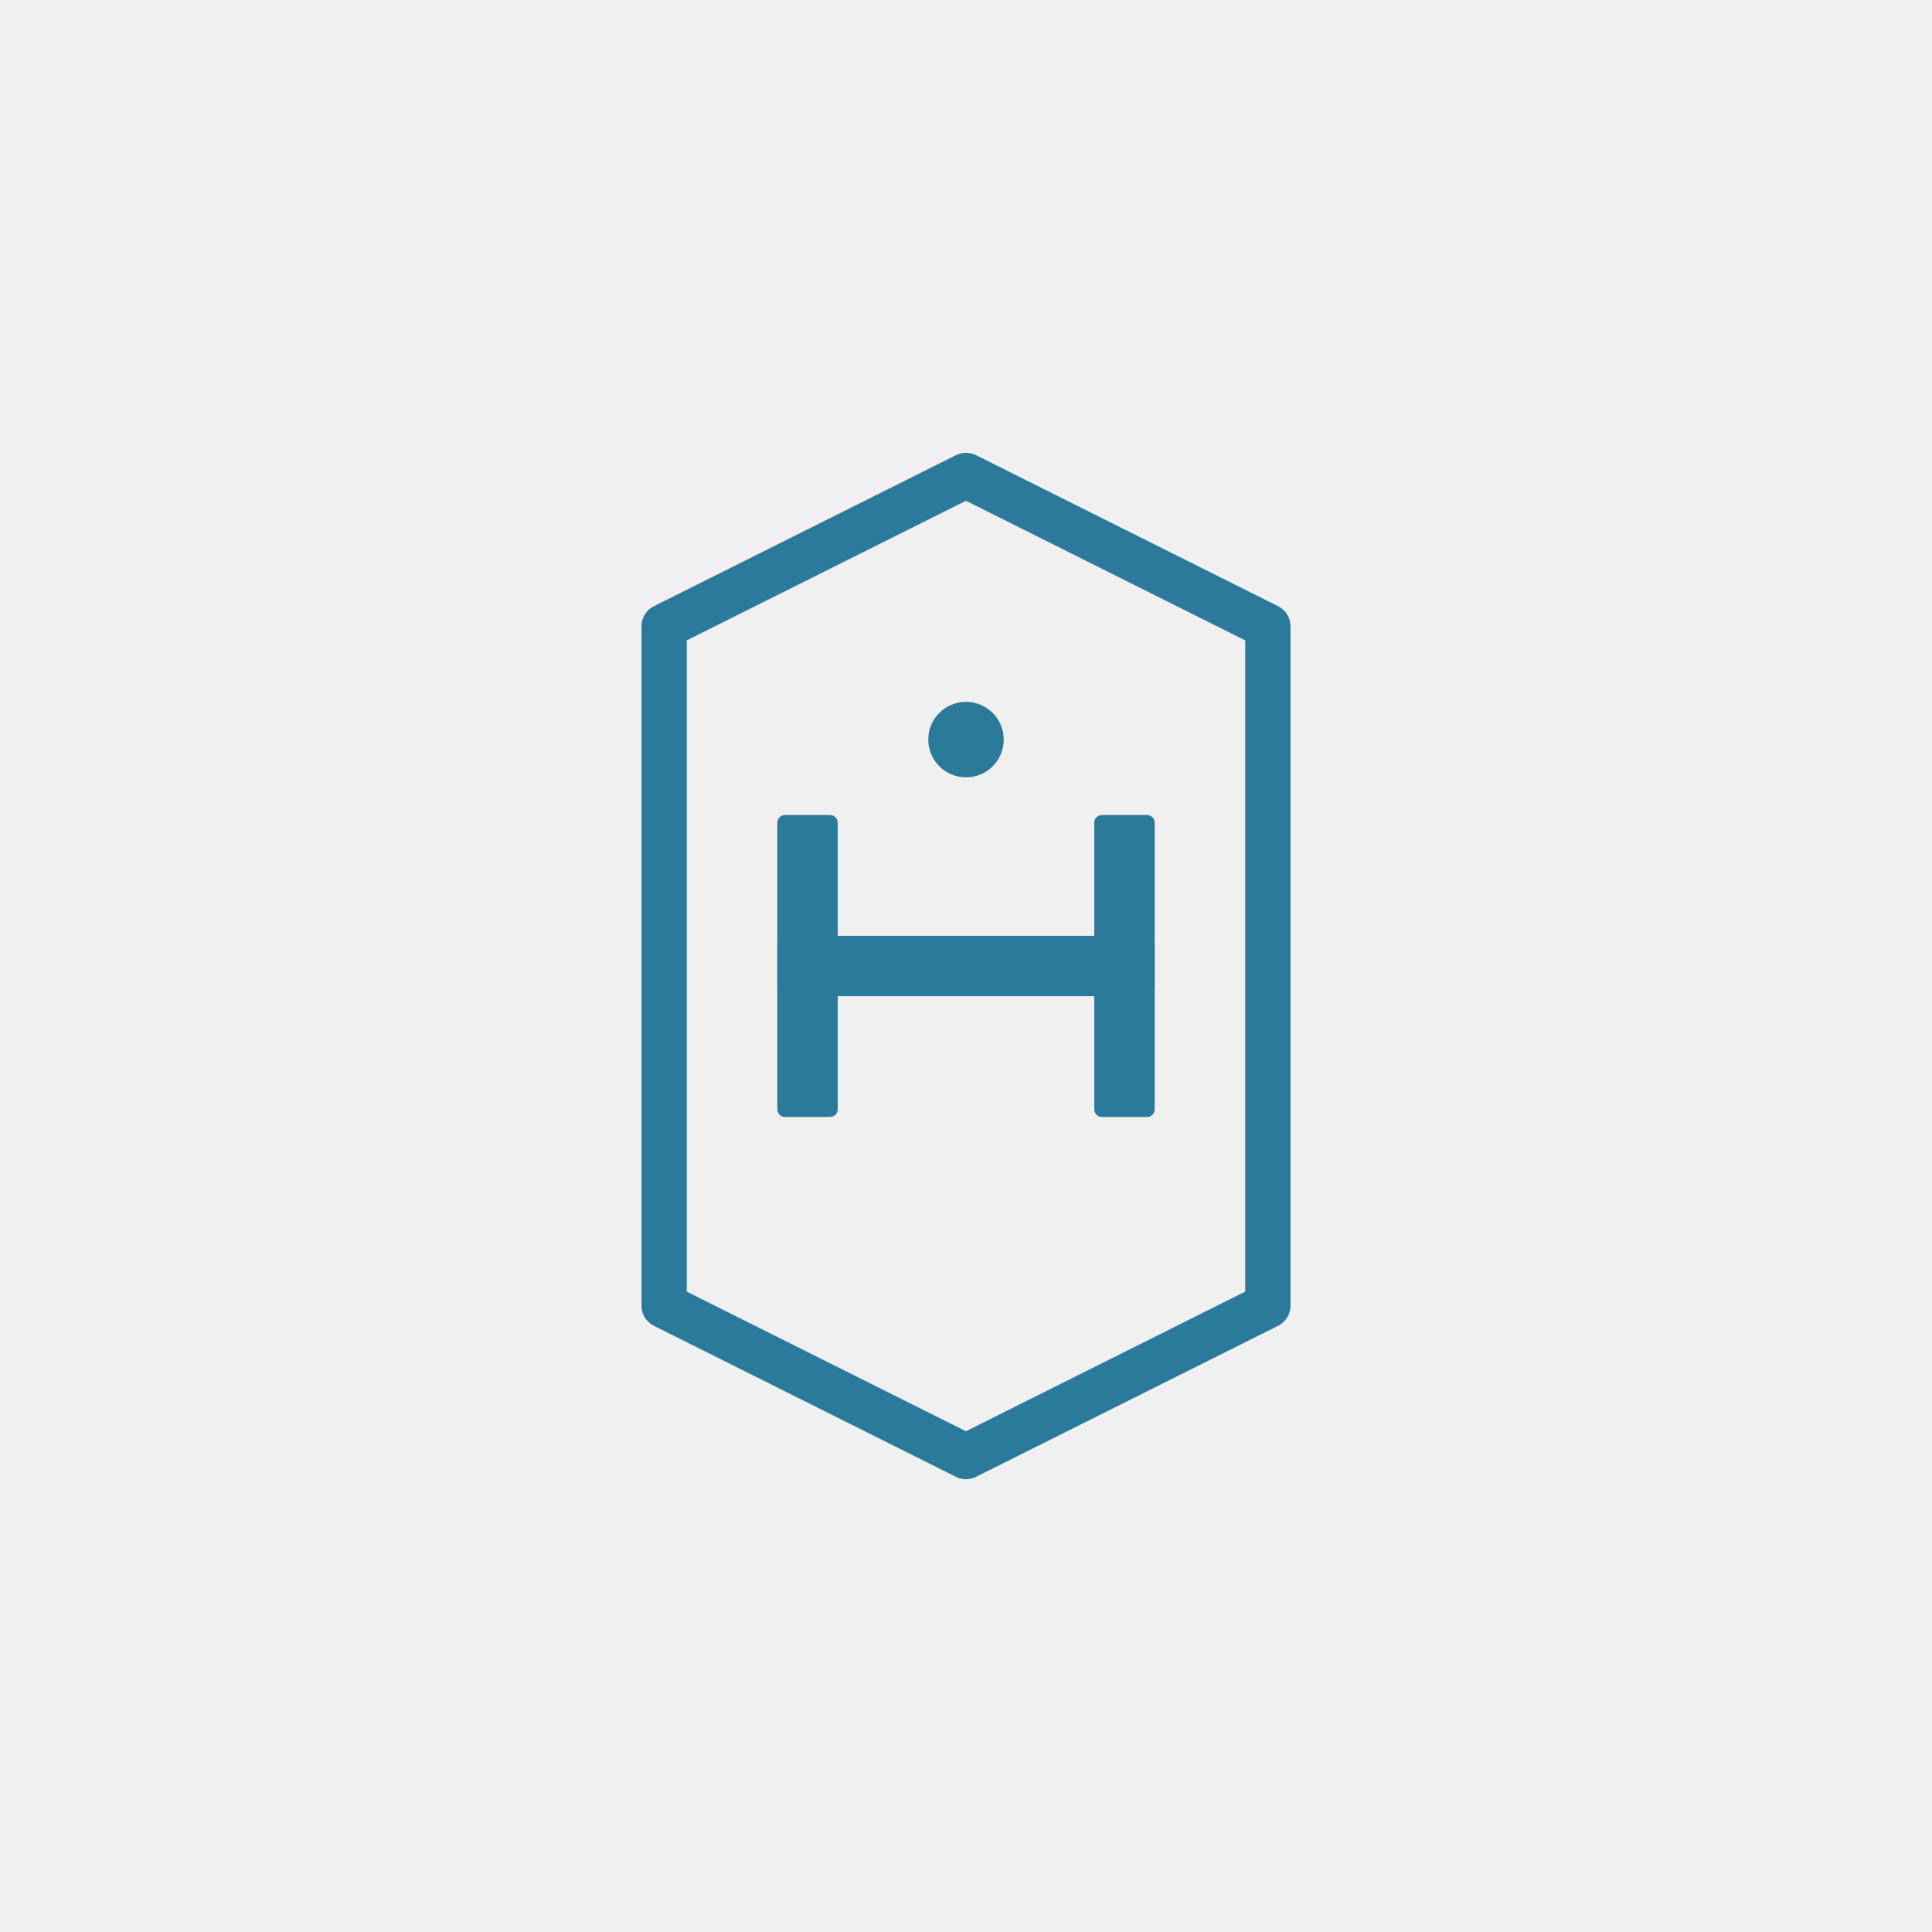
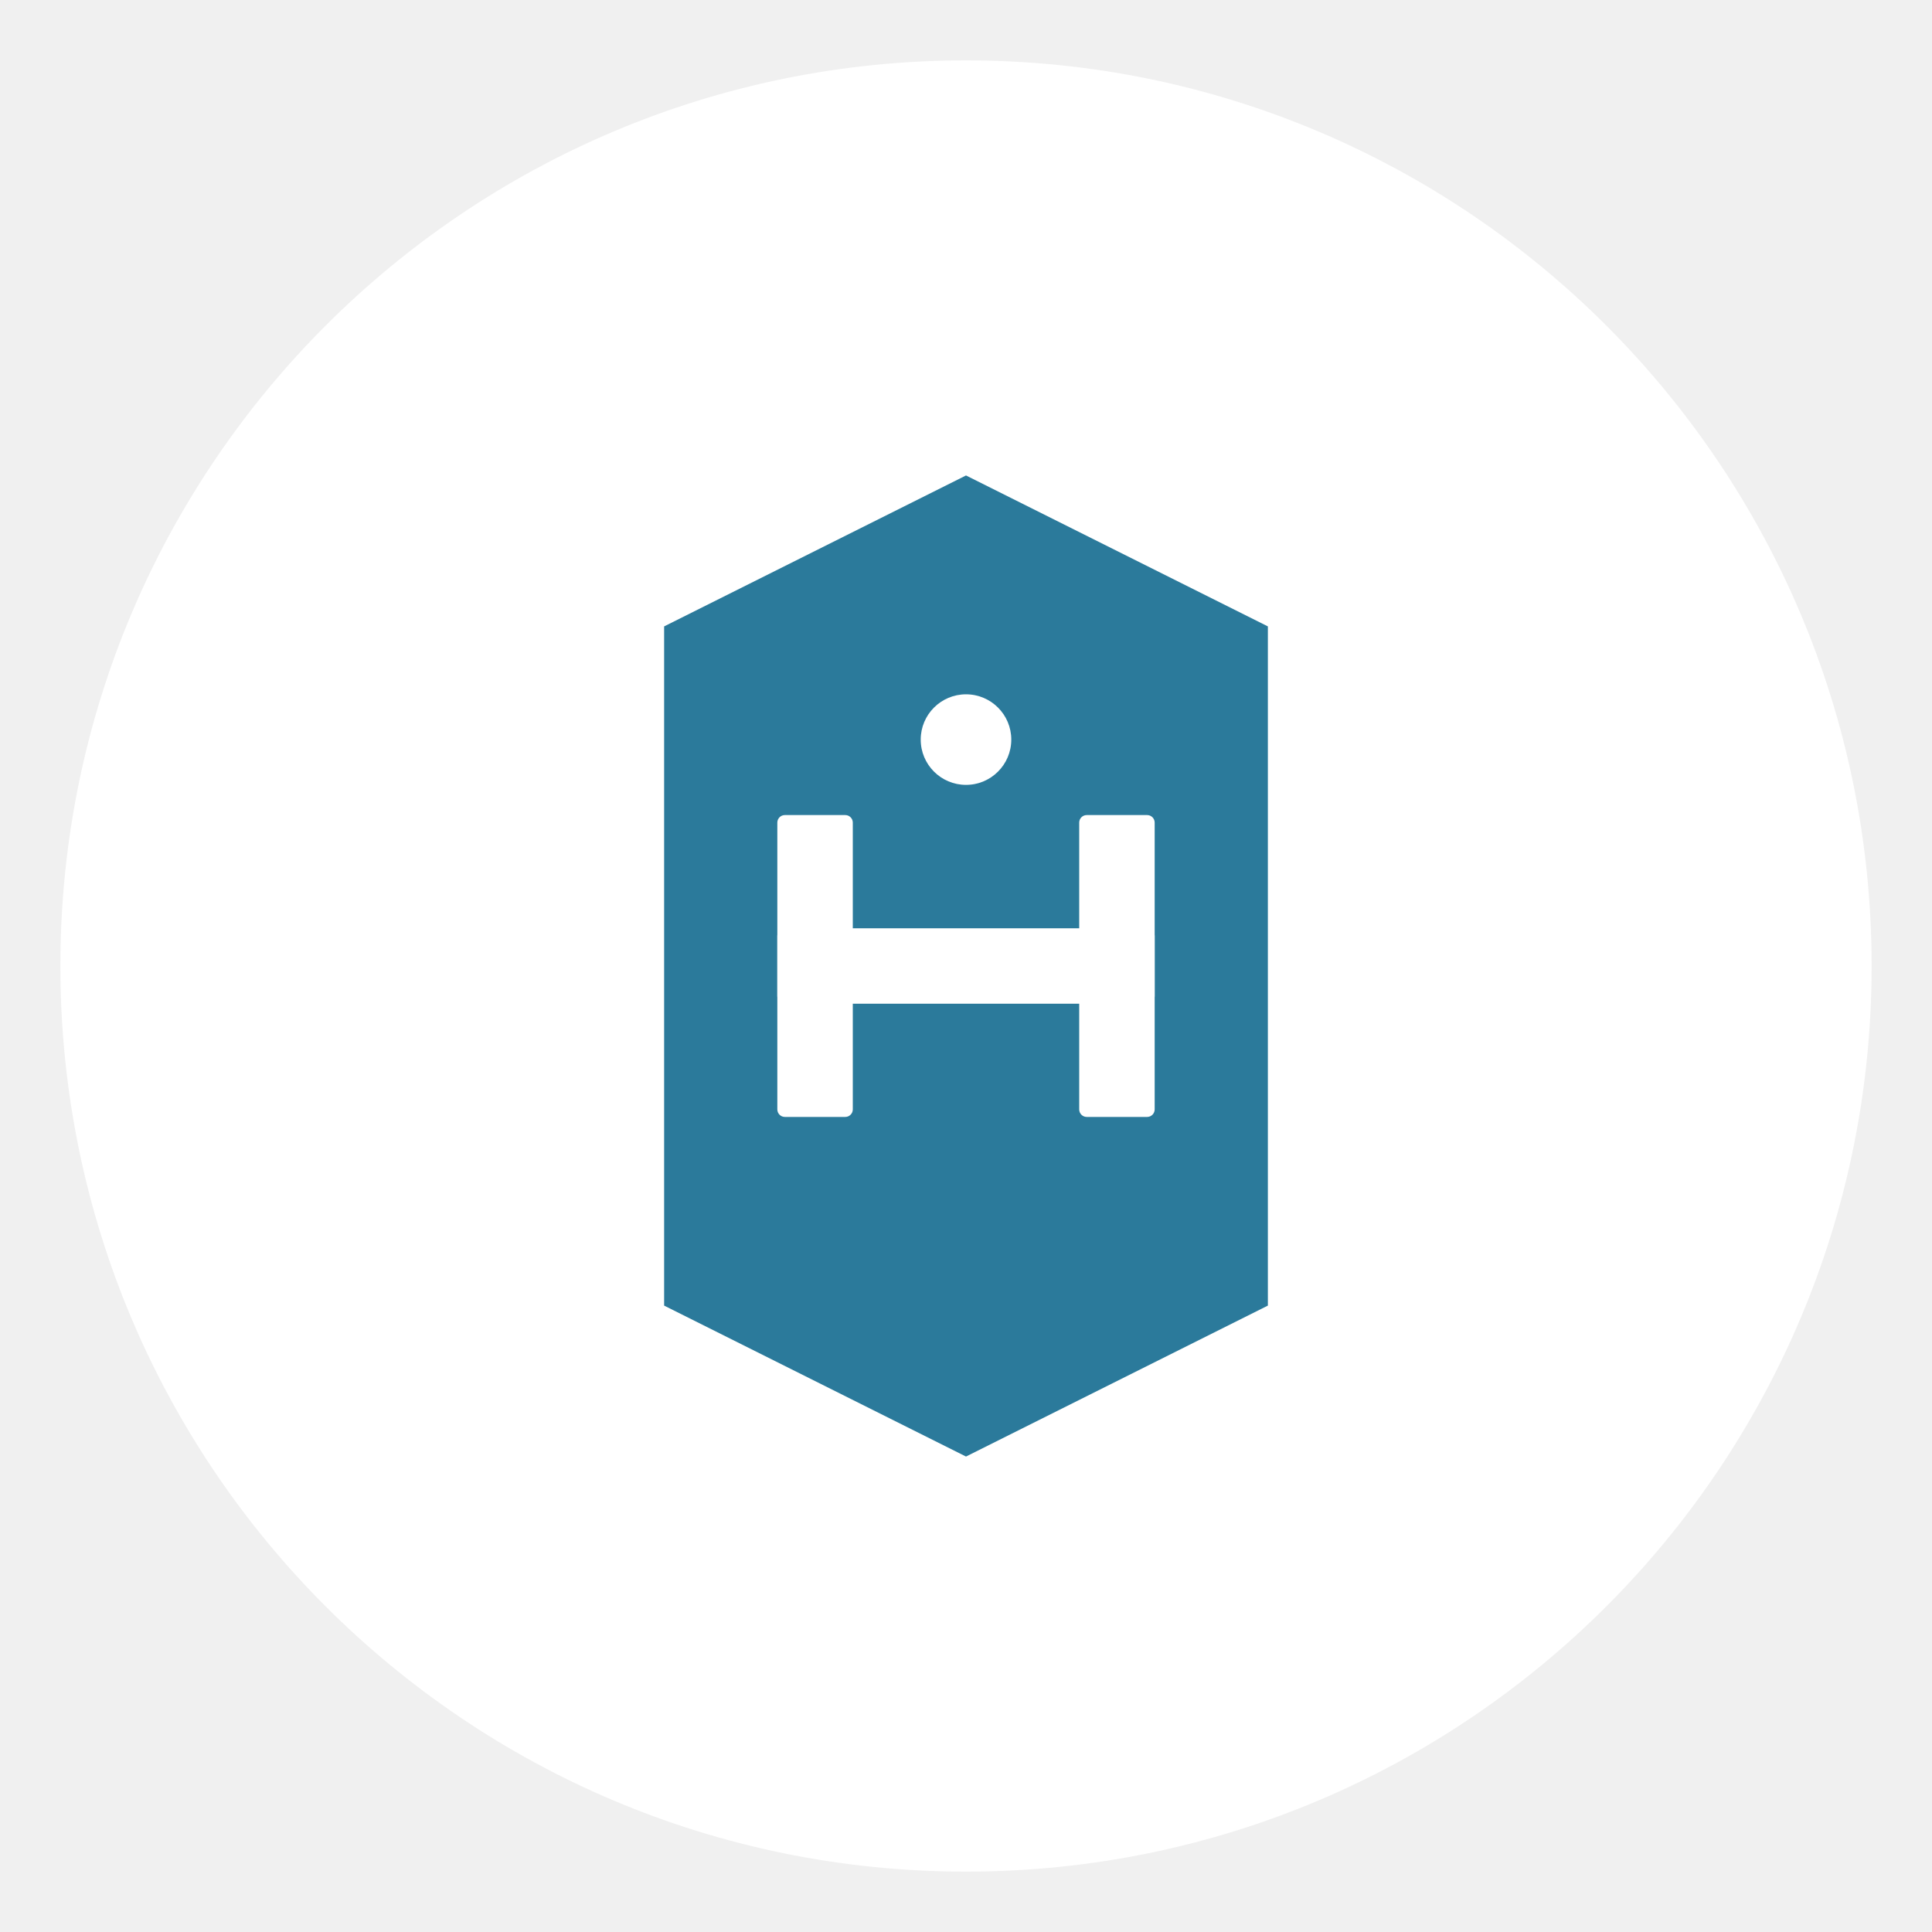
<svg xmlns="http://www.w3.org/2000/svg" width="512" height="512" viewBox="0 0 512 512">
+   <circle cx="256" cy="256" r="240" fill="white" />
  <g transform="translate(256, 256)">
-     <path d="M -80 -90 L 0 -130 L 80 -90 L 80 -20 L 80 90 L 0 130 L -80 90 L -80 -20 Z" fill="none" stroke="#2B7A9B" stroke-width="12" stroke-linejoin="round" />
-     <g fill="#2B7A9B">
-       <rect x="-50" y="-40" width="16" height="80" rx="2" />
-       <rect x="34" y="-40" width="16" height="80" rx="2" />
-       <rect x="-50" y="-8" width="100" height="16" rx="2" />
-       <circle cx="0" cy="-60" r="10" />
+     <path d="M -80 -90 L 0 -130 L 80 -90 L 80 -20 L 80 90 L 0 130 L -80 90 L -80 -20 Z" fill="#2B7A9B" stroke="none" />
+     <g fill="white">
+       <rect x="-50" y="-40" width="20" height="80" rx="2" />
+       <rect x="30" y="-40" width="20" height="80" rx="2" />
+       <rect x="-50" y="-10" width="100" height="20" rx="2" />
+       <circle cx="0" cy="-60" r="12" fill="white" />
    </g>
  </g>
</svg>
